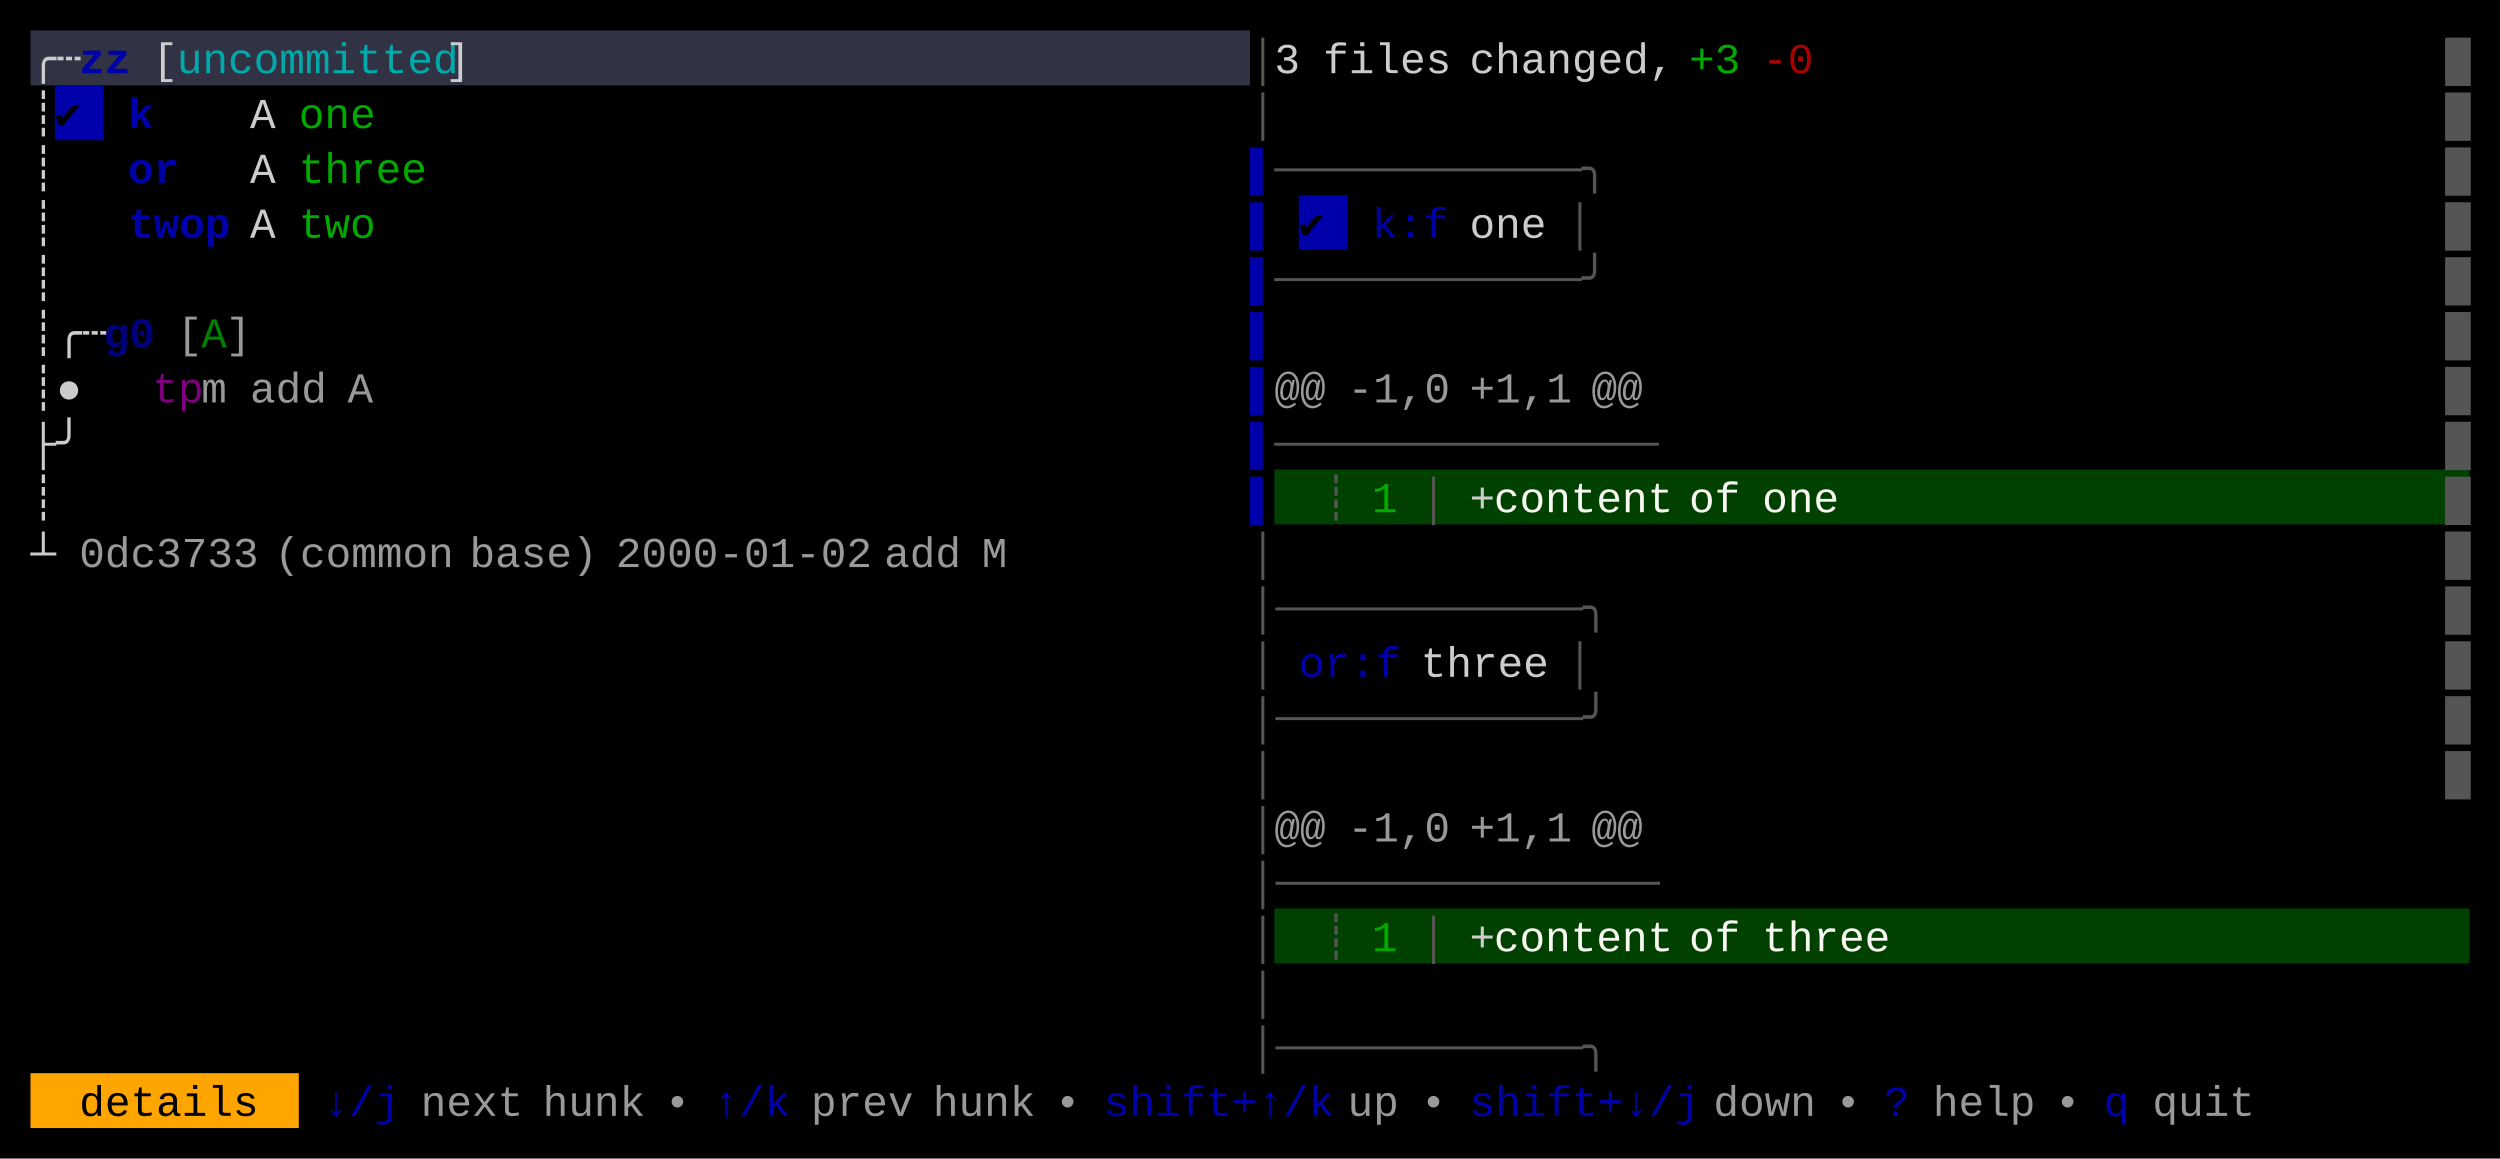
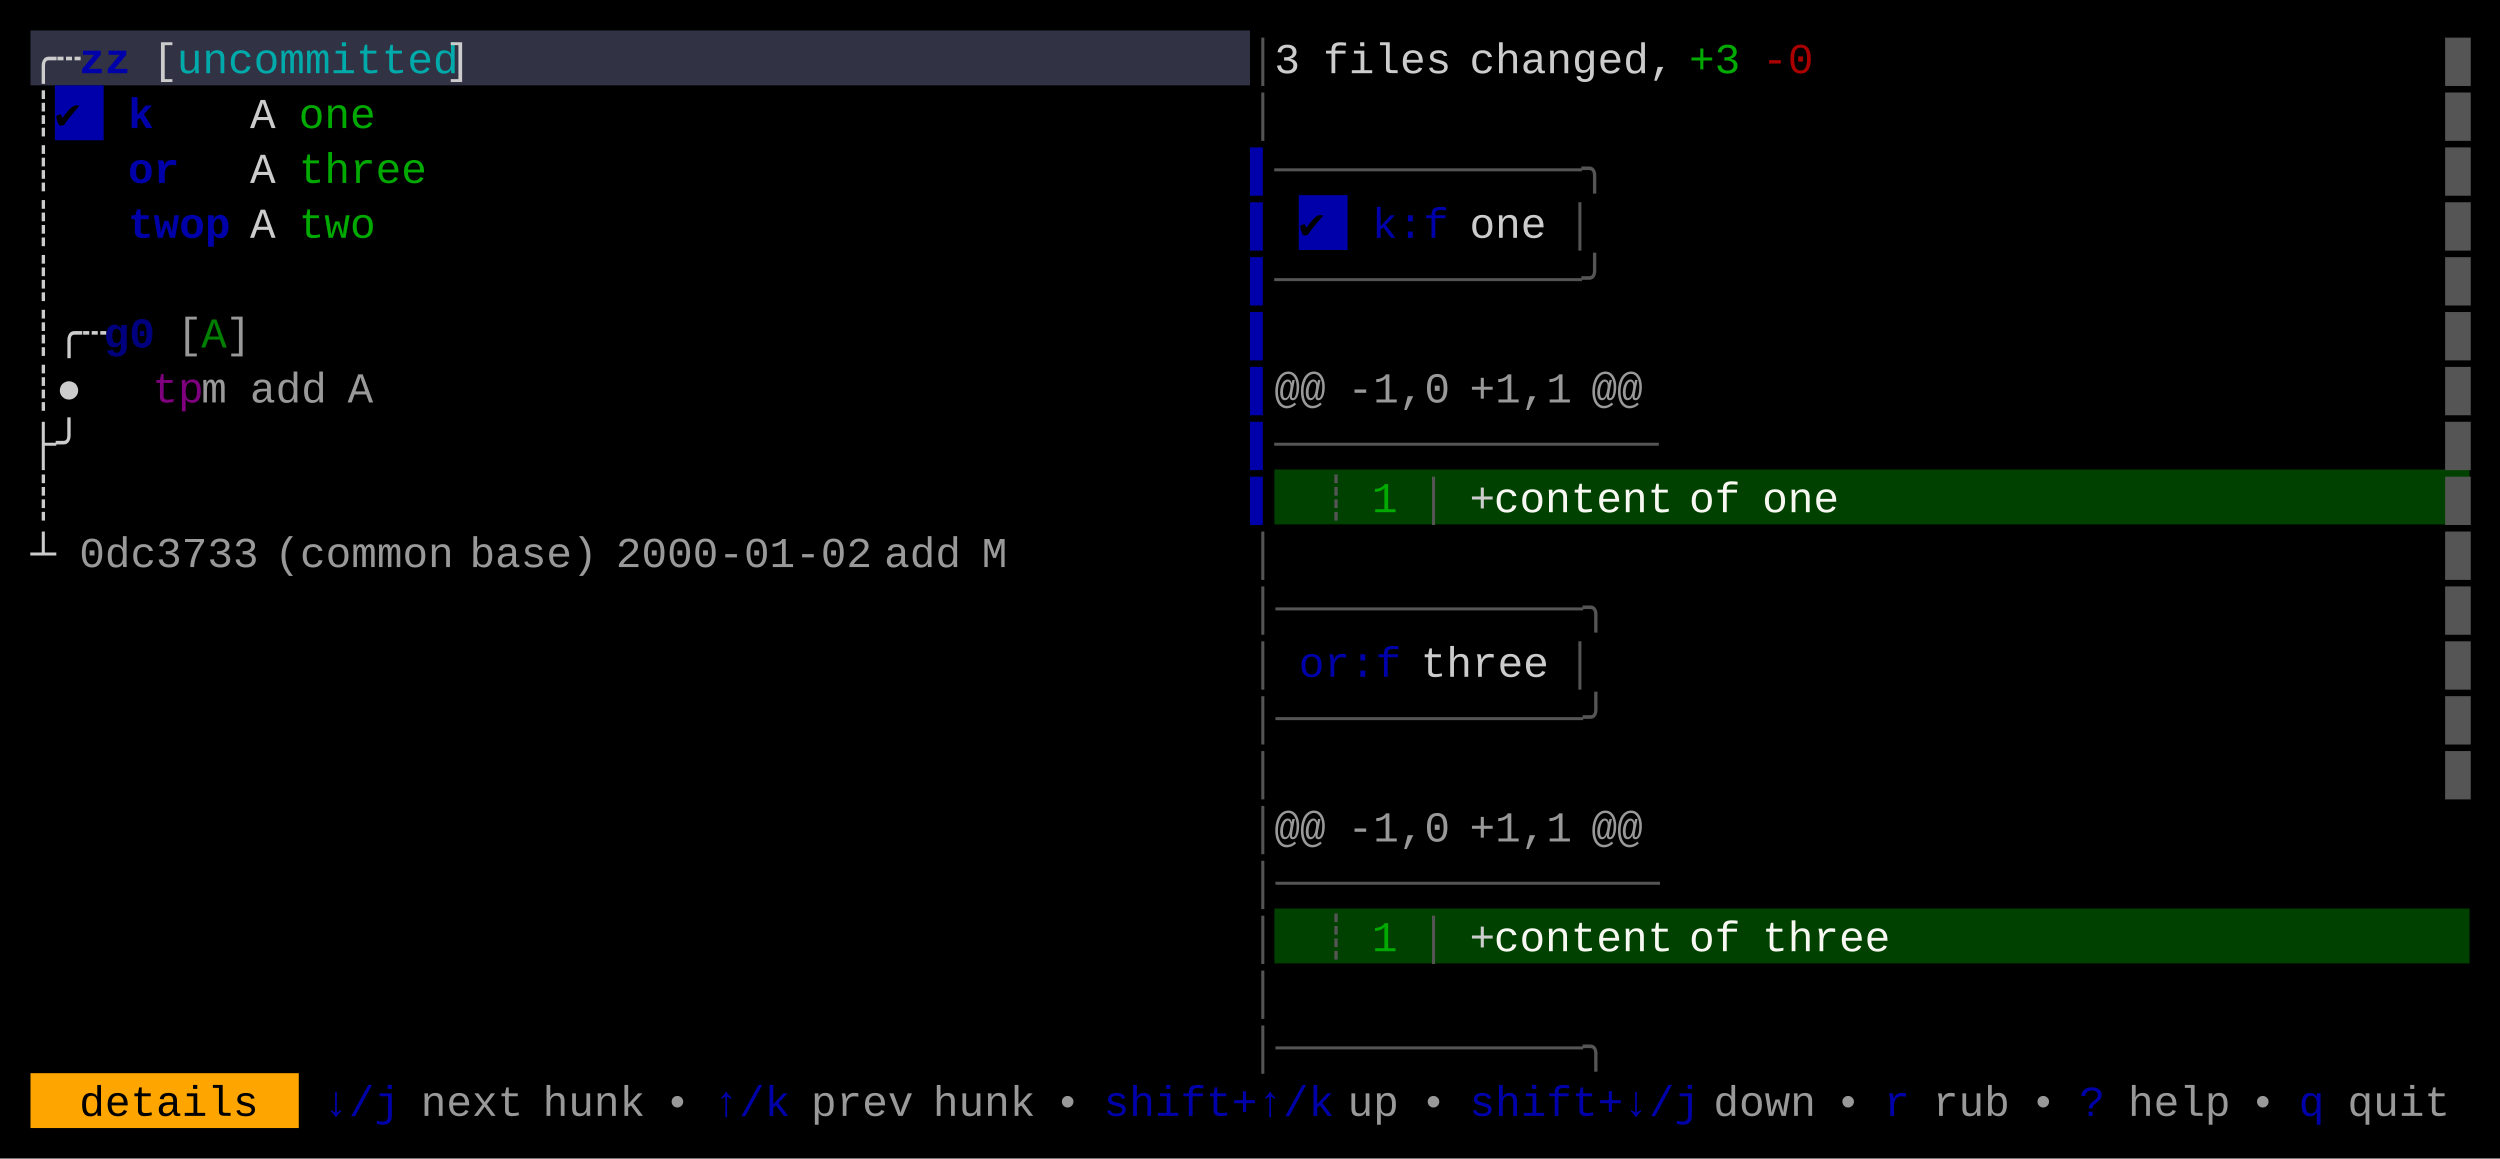
<svg xmlns="http://www.w3.org/2000/svg" width="820" height="380" viewBox="0 0 820 380">
  <rect x="0" y="0" width="820" height="380" fill="#000000" />
  <rect x="10" y="10" width="400" height="18" fill="#313244" />
  <rect x="18" y="28" width="16" height="18" fill="#0000AA" />
  <rect x="426" y="64" width="16" height="18" fill="#0000AA" />
  <rect x="418" y="154" width="392" height="18" fill="#004100" />
  <rect x="418" y="298" width="392" height="18" fill="#004100" />
  <rect x="10" y="352" width="88" height="18" fill="#FFA500" />
  <g font-family="Menlo, Monaco, 'Courier New', monospace" font-size="14" xml:space="preserve">
    <text x="10 18" y="24" style="fill:#CCCCCC;">╭┄</text>
    <text x="26 34" y="24" style="fill:#0000AA;font-weight:bold;">zz</text>
    <text x="50" y="24" style="fill:#CCCCCC;">[</text>
    <text x="58 66 74 82 90 98 106 114 122 130 138" y="24" style="fill:#00AAAA;">uncommitted</text>
    <text x="146" y="24" style="fill:#CCCCCC;">]</text>
    <text x="410" y="24" style="fill:#555555;">│</text>
    <text x="418" y="24" style="fill:#CCCCCC;">3</text>
    <text x="434 442 450 458 466" y="24" style="fill:#CCCCCC;">files</text>
    <text x="482 490 498 506 514 522 530 538" y="24" style="fill:#CCCCCC;">changed,</text>
    <text x="554 562" y="24" style="fill:#00AA00;">+3</text>
    <text x="578 586" y="24" style="fill:#AA0000;">-0</text>
    <text x="802" y="24" style="fill:#555555;">█</text>
    <text x="10" y="42" style="fill:#CCCCCC;">┊</text>
    <text x="18" y="42" style="fill:#000000;">✔︎</text>
    <text x="42" y="42" style="fill:#0000AA;font-weight:bold;">k</text>
    <text x="82" y="42" style="fill:#CCCCCC;">A</text>
    <text x="98 106 114" y="42" style="fill:#00AA00;">one</text>
    <text x="410" y="42" style="fill:#555555;">│</text>
    <text x="802" y="42" style="fill:#555555;">█</text>
    <text x="10" y="60" style="fill:#CCCCCC;">┊</text>
    <text x="42 50" y="60" style="fill:#0000AA;font-weight:bold;">or</text>
    <text x="82" y="60" style="fill:#CCCCCC;">A</text>
    <text x="98 106 114 122 130" y="60" style="fill:#00AA00;">three</text>
    <text x="410" y="60" style="fill:#0000AA;">▌</text>
    <text x="418 426 434 442 450 458 466 474 482 490 498 506 514" y="60" style="fill:#555555;">────────────╮</text>
    <text x="802" y="60" style="fill:#555555;">█</text>
    <text x="10" y="78" style="fill:#CCCCCC;">┊</text>
    <text x="42 50 58 66" y="78" style="fill:#0000AA;font-weight:bold;">twop</text>
    <text x="82" y="78" style="fill:#CCCCCC;">A</text>
    <text x="98 106 114" y="78" style="fill:#00AA00;">two</text>
    <text x="410" y="78" style="fill:#0000AA;">▌</text>
    <text x="426" y="78" style="fill:#000000;">✔︎</text>
    <text x="450 458 466" y="78" style="fill:#0000AA;">k:f</text>
    <text x="482 490 498" y="78" style="fill:#CCCCCC;">one</text>
    <text x="514" y="78" style="fill:#555555;">│</text>
    <text x="802" y="78" style="fill:#555555;">█</text>
    <text x="10" y="96" style="fill:#CCCCCC;">┊</text>
    <text x="410" y="96" style="fill:#0000AA;">▌</text>
    <text x="418 426 434 442 450 458 466 474 482 490 498 506 514" y="96" style="fill:#555555;">────────────╯</text>
    <text x="802" y="96" style="fill:#555555;">█</text>
    <text x="10 18 26" y="114" style="fill:#CCCCCC;">┊╭┄</text>
    <text x="34 42" y="114" style="fill:#0000AA;font-weight:bold;opacity:0.75;">g0</text>
    <text x="58" y="114" style="fill:#CCCCCC;opacity:0.75;">[</text>
    <text x="66" y="114" style="fill:#00AA00;opacity:0.75;">A</text>
    <text x="74" y="114" style="fill:#CCCCCC;opacity:0.75;">]</text>
    <text x="410" y="114" style="fill:#0000AA;">▌</text>
    <text x="802" y="114" style="fill:#555555;">█</text>
    <text x="10 18" y="132" style="fill:#CCCCCC;">┊●</text>
    <text x="50 58" y="132" style="fill:#AA00AA;opacity:0.75;">tp</text>
    <text x="66" y="132" style="fill:#CCCCCC;opacity:0.75;">m</text>
    <text x="82 90 98" y="132" style="fill:#CCCCCC;opacity:0.75;">add</text>
    <text x="114" y="132" style="fill:#CCCCCC;opacity:0.75;">A</text>
    <text x="410" y="132" style="fill:#0000AA;">▌</text>
    <text x="418 426" y="132" style="fill:#CCCCCC;opacity:0.75;">@@</text>
    <text x="442 450 458 466" y="132" style="fill:#CCCCCC;opacity:0.75;">-1,0</text>
    <text x="482 490 498 506" y="132" style="fill:#CCCCCC;opacity:0.75;">+1,1</text>
    <text x="522 530" y="132" style="fill:#CCCCCC;opacity:0.75;">@@</text>
    <text x="802" y="132" style="fill:#555555;">█</text>
    <text x="10 18" y="150" style="fill:#CCCCCC;">├╯</text>
    <text x="410" y="150" style="fill:#0000AA;">▌</text>
    <text x="418 426 434 442 450 458 466 474 482 490 498 506 514 522 530" y="150" style="fill:#555555;">───────────────</text>
    <text x="802" y="150" style="fill:#555555;">█</text>
    <text x="10" y="168" style="fill:#CCCCCC;">┊</text>
    <text x="410" y="168" style="fill:#0000AA;">▌</text>
    <text x="434" y="168" style="fill:#555555;">┊</text>
    <text x="450" y="168" style="fill:#00AA00;">1</text>
    <text x="466" y="168" style="fill:#555555;">│</text>
    <text x="482" y="168" style="fill:#CCCCCC;">+</text>
    <text x="490 498 506 514 522 530 538" y="168" style="fill:#F8F8F2;">content</text>
    <text x="554 562" y="168" style="fill:#F8F8F2;">of</text>
    <text x="578 586 594" y="168" style="fill:#F8F8F2;">one</text>
    <text x="802" y="168" style="fill:#555555;">█</text>
    <text x="10" y="186" style="fill:#CCCCCC;">┴</text>
    <text x="26 34 42 50 58 66 74" y="186" style="fill:#CCCCCC;opacity:0.75;">0dc3733</text>
    <text x="90 98 106 114 122 130 138" y="186" style="fill:#CCCCCC;opacity:0.75;">(common</text>
    <text x="154 162 170 178 186" y="186" style="fill:#CCCCCC;opacity:0.75;">base)</text>
    <text x="202 210 218 226 234 242 250 258 266 274" y="186" style="fill:#CCCCCC;opacity:0.75;">2000-01-02</text>
    <text x="290 298 306" y="186" style="fill:#CCCCCC;opacity:0.75;">add</text>
    <text x="322" y="186" style="fill:#CCCCCC;opacity:0.75;">M</text>
    <text x="410" y="186" style="fill:#555555;">│</text>
    <text x="802" y="186" style="fill:#555555;">█</text>
    <text x="410 418 426 434 442 450 458 466 474 482 490 498 506 514" y="204" style="fill:#555555;">│────────────╮</text>
    <text x="802" y="204" style="fill:#555555;">█</text>
    <text x="410" y="222" style="fill:#555555;">│</text>
    <text x="426 434 442 450" y="222" style="fill:#0000AA;">or:f</text>
    <text x="466 474 482 490 498" y="222" style="fill:#CCCCCC;">three</text>
    <text x="514" y="222" style="fill:#555555;">│</text>
    <text x="802" y="222" style="fill:#555555;">█</text>
    <text x="410 418 426 434 442 450 458 466 474 482 490 498 506 514" y="240" style="fill:#555555;">│────────────╯</text>
    <text x="802" y="240" style="fill:#555555;">█</text>
    <text x="410" y="258" style="fill:#555555;">│</text>
    <text x="802" y="258" style="fill:#555555;">█</text>
    <text x="410" y="276" style="fill:#555555;">│</text>
    <text x="418 426" y="276" style="fill:#CCCCCC;opacity:0.75;">@@</text>
    <text x="442 450 458 466" y="276" style="fill:#CCCCCC;opacity:0.75;">-1,0</text>
    <text x="482 490 498 506" y="276" style="fill:#CCCCCC;opacity:0.75;">+1,1</text>
    <text x="522 530" y="276" style="fill:#CCCCCC;opacity:0.75;">@@</text>
    <text x="410 418 426 434 442 450 458 466 474 482 490 498 506 514 522 530" y="294" style="fill:#555555;">│───────────────</text>
    <text x="410" y="312" style="fill:#555555;">│</text>
    <text x="434" y="312" style="fill:#555555;">┊</text>
    <text x="450" y="312" style="fill:#00AA00;">1</text>
    <text x="466" y="312" style="fill:#555555;">│</text>
    <text x="482" y="312" style="fill:#CCCCCC;">+</text>
    <text x="490 498 506 514 522 530 538" y="312" style="fill:#F8F8F2;">content</text>
    <text x="554 562" y="312" style="fill:#F8F8F2;">of</text>
    <text x="578 586 594 602 610" y="312" style="fill:#F8F8F2;">three</text>
    <text x="410" y="330" style="fill:#555555;">│</text>
    <text x="410 418 426 434 442 450 458 466 474 482 490 498 506 514" y="348" style="fill:#555555;">│────────────╮</text>
    <text x="26 34 42 50 58 66 74" y="366" style="fill:#000000;">details</text>
    <text x="106 114 122" y="366" style="fill:#0000AA;">↓/j</text>
    <text x="138 146 154 162" y="366" style="fill:#CCCCCC;opacity:0.75;">next</text>
    <text x="178 186 194 202" y="366" style="fill:#CCCCCC;opacity:0.75;">hunk</text>
    <text x="218" y="366" style="fill:#CCCCCC;opacity:0.75;">•</text>
    <text x="234 242 250" y="366" style="fill:#0000AA;">↑/k</text>
    <text x="266 274 282 290" y="366" style="fill:#CCCCCC;opacity:0.75;">prev</text>
    <text x="306 314 322 330" y="366" style="fill:#CCCCCC;opacity:0.75;">hunk</text>
    <text x="346" y="366" style="fill:#CCCCCC;opacity:0.75;">•</text>
    <text x="362 370 378 386 394 402 410 418 426" y="366" style="fill:#0000AA;">shift+↑/k</text>
    <text x="442 450" y="366" style="fill:#CCCCCC;opacity:0.75;">up</text>
    <text x="466" y="366" style="fill:#CCCCCC;opacity:0.75;">•</text>
    <text x="482 490 498 506 514 522 530 538 546" y="366" style="fill:#0000AA;">shift+↓/j</text>
    <text x="562 570 578 586" y="366" style="fill:#CCCCCC;opacity:0.75;">down</text>
    <text x="602" y="366" style="fill:#CCCCCC;opacity:0.75;">•</text>
-     <text x="618" y="366" style="fill:#0000AA;">?</text>
-     <text x="634 642 650 658" y="366" style="fill:#CCCCCC;opacity:0.75;">help</text>
-     <text x="674" y="366" style="fill:#CCCCCC;opacity:0.75;">•</text>
-     <text x="690" y="366" style="fill:#0000AA;">q</text>
-     <text x="706 714 722 730" y="366" style="fill:#CCCCCC;opacity:0.75;">quit</text>
+     <text x="618" y="366" style="fill:#0000AA;">r</text>
+     <text x="634 642 650" y="366" style="fill:#CCCCCC;opacity:0.75;">rub</text>
+     <text x="666" y="366" style="fill:#CCCCCC;opacity:0.75;">•</text>
+     <text x="682" y="366" style="fill:#0000AA;">?</text>
+     <text x="698 706 714 722" y="366" style="fill:#CCCCCC;opacity:0.75;">help</text>
+     <text x="738" y="366" style="fill:#CCCCCC;opacity:0.75;">•</text>
+     <text x="754" y="366" style="fill:#0000AA;">q</text>
+     <text x="770 778 786 794" y="366" style="fill:#CCCCCC;opacity:0.75;">quit</text>
  </g>
</svg>
